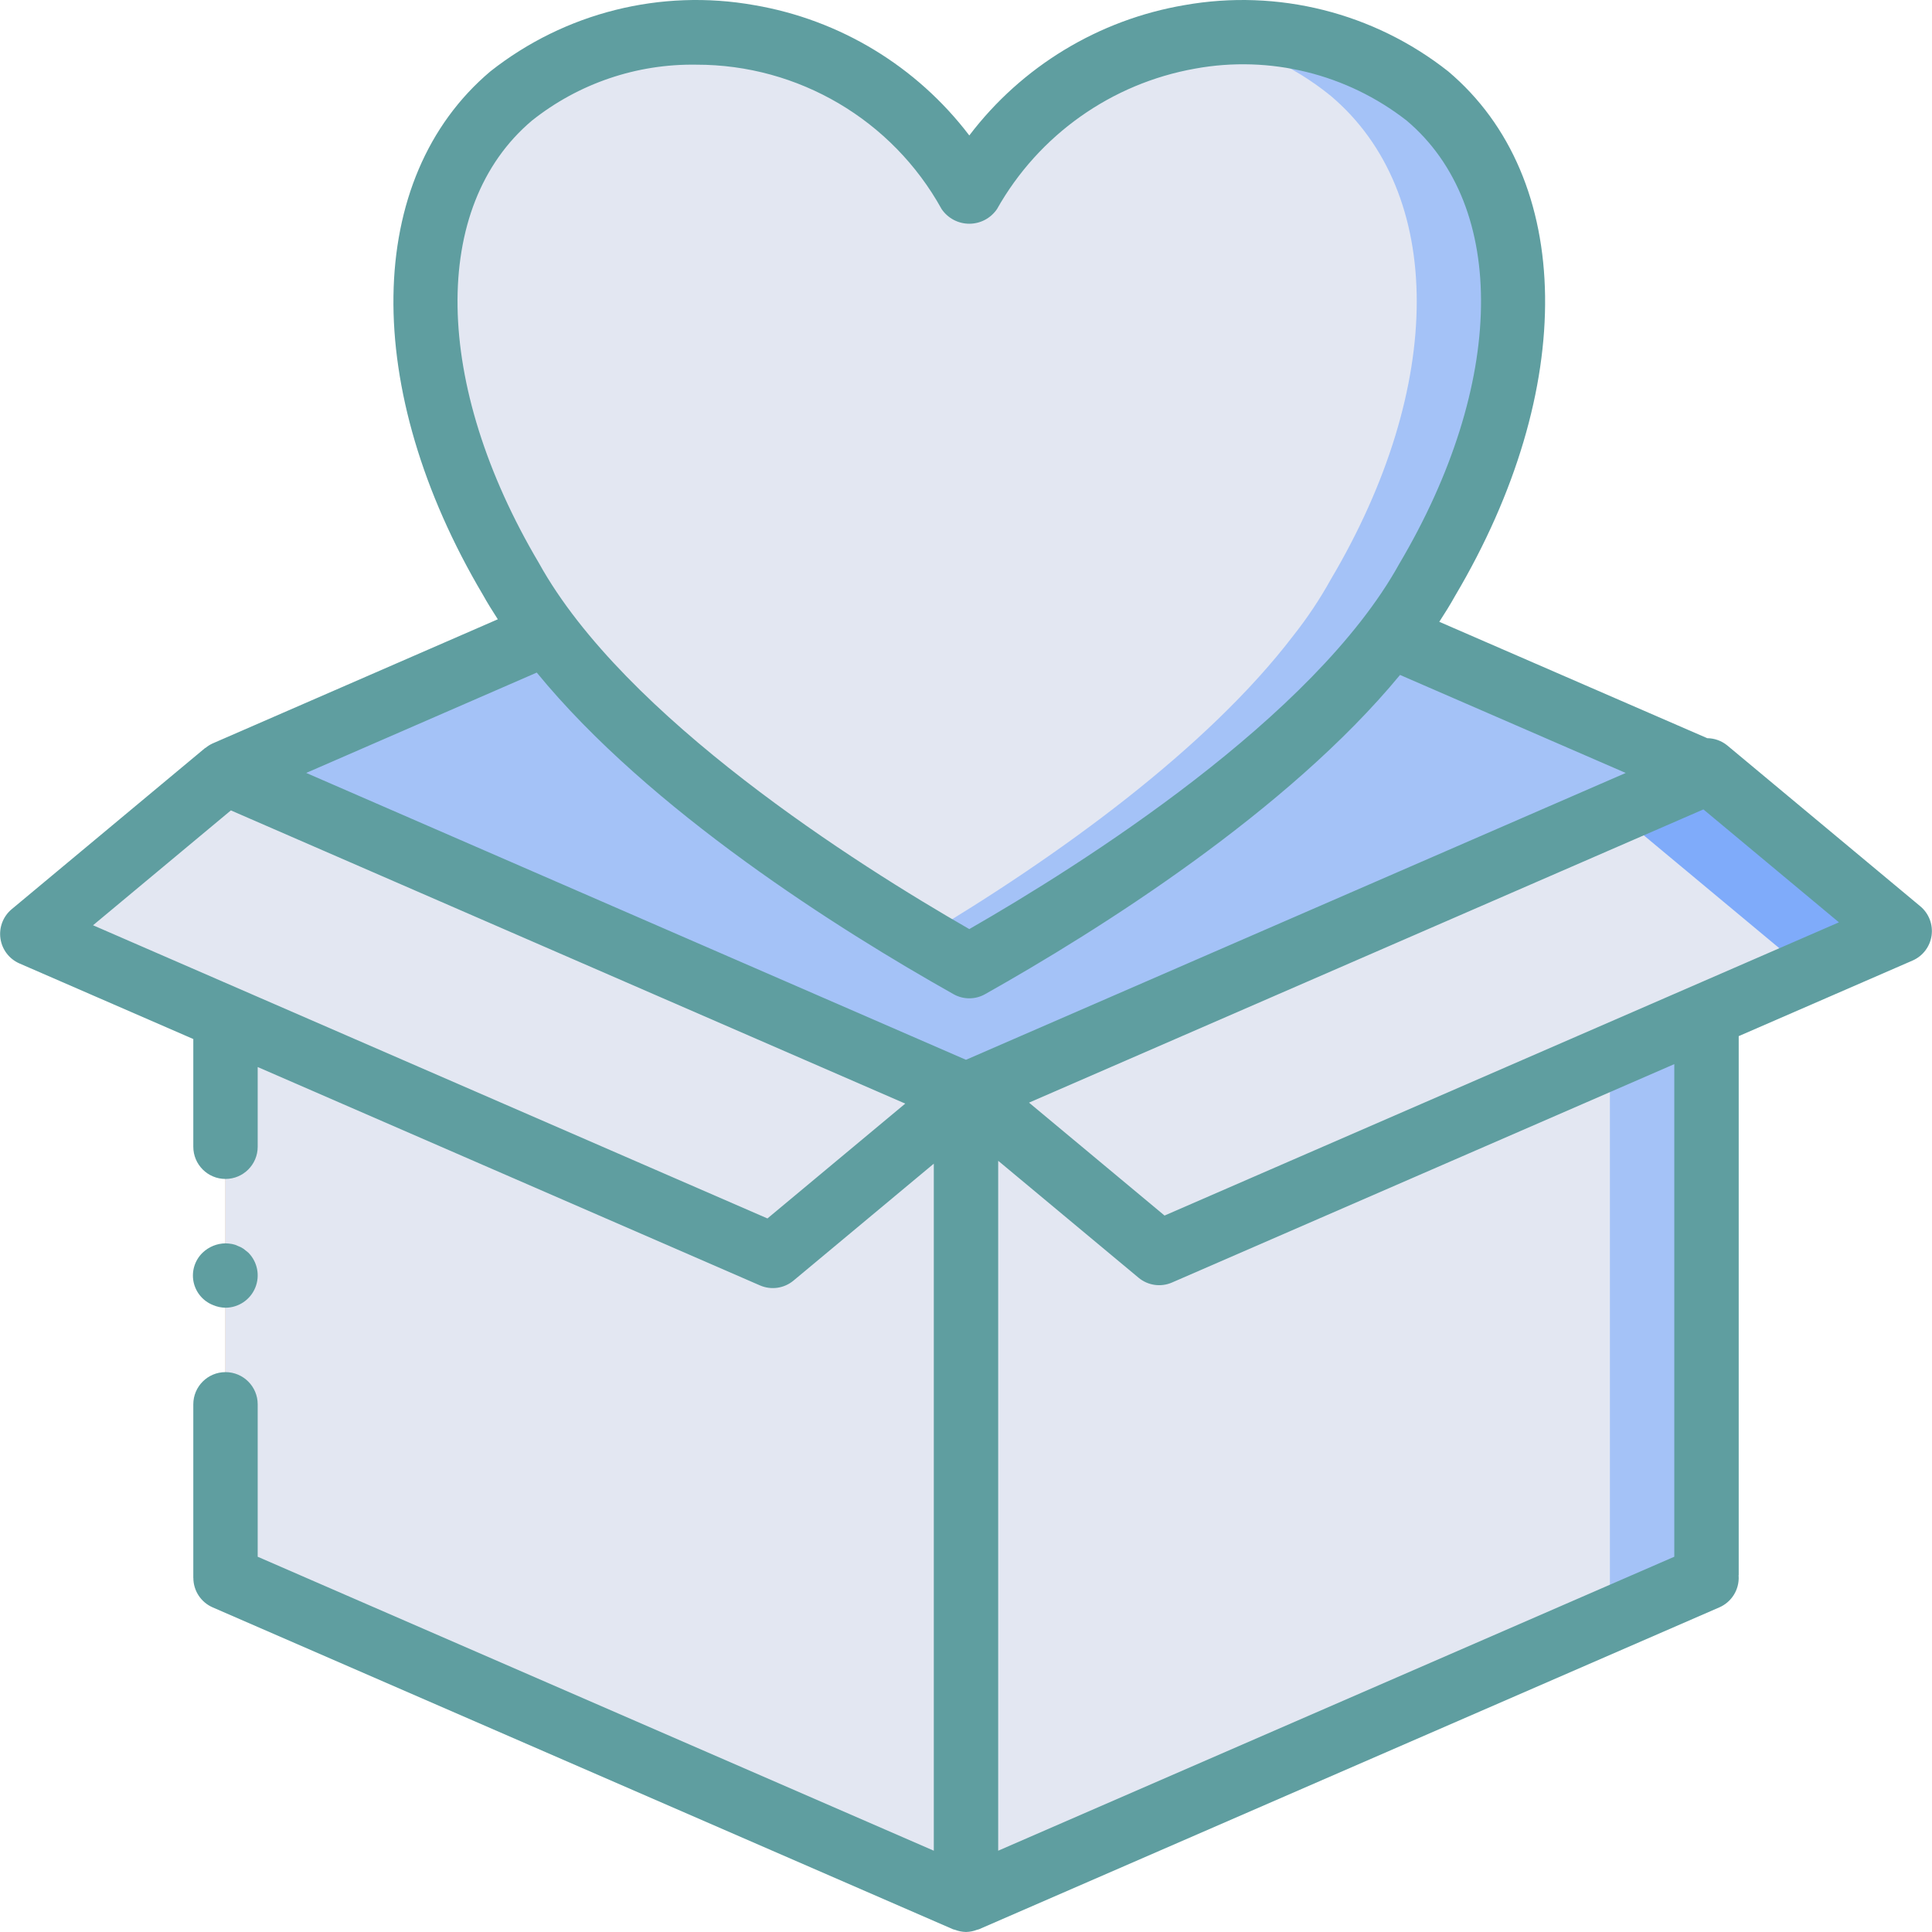
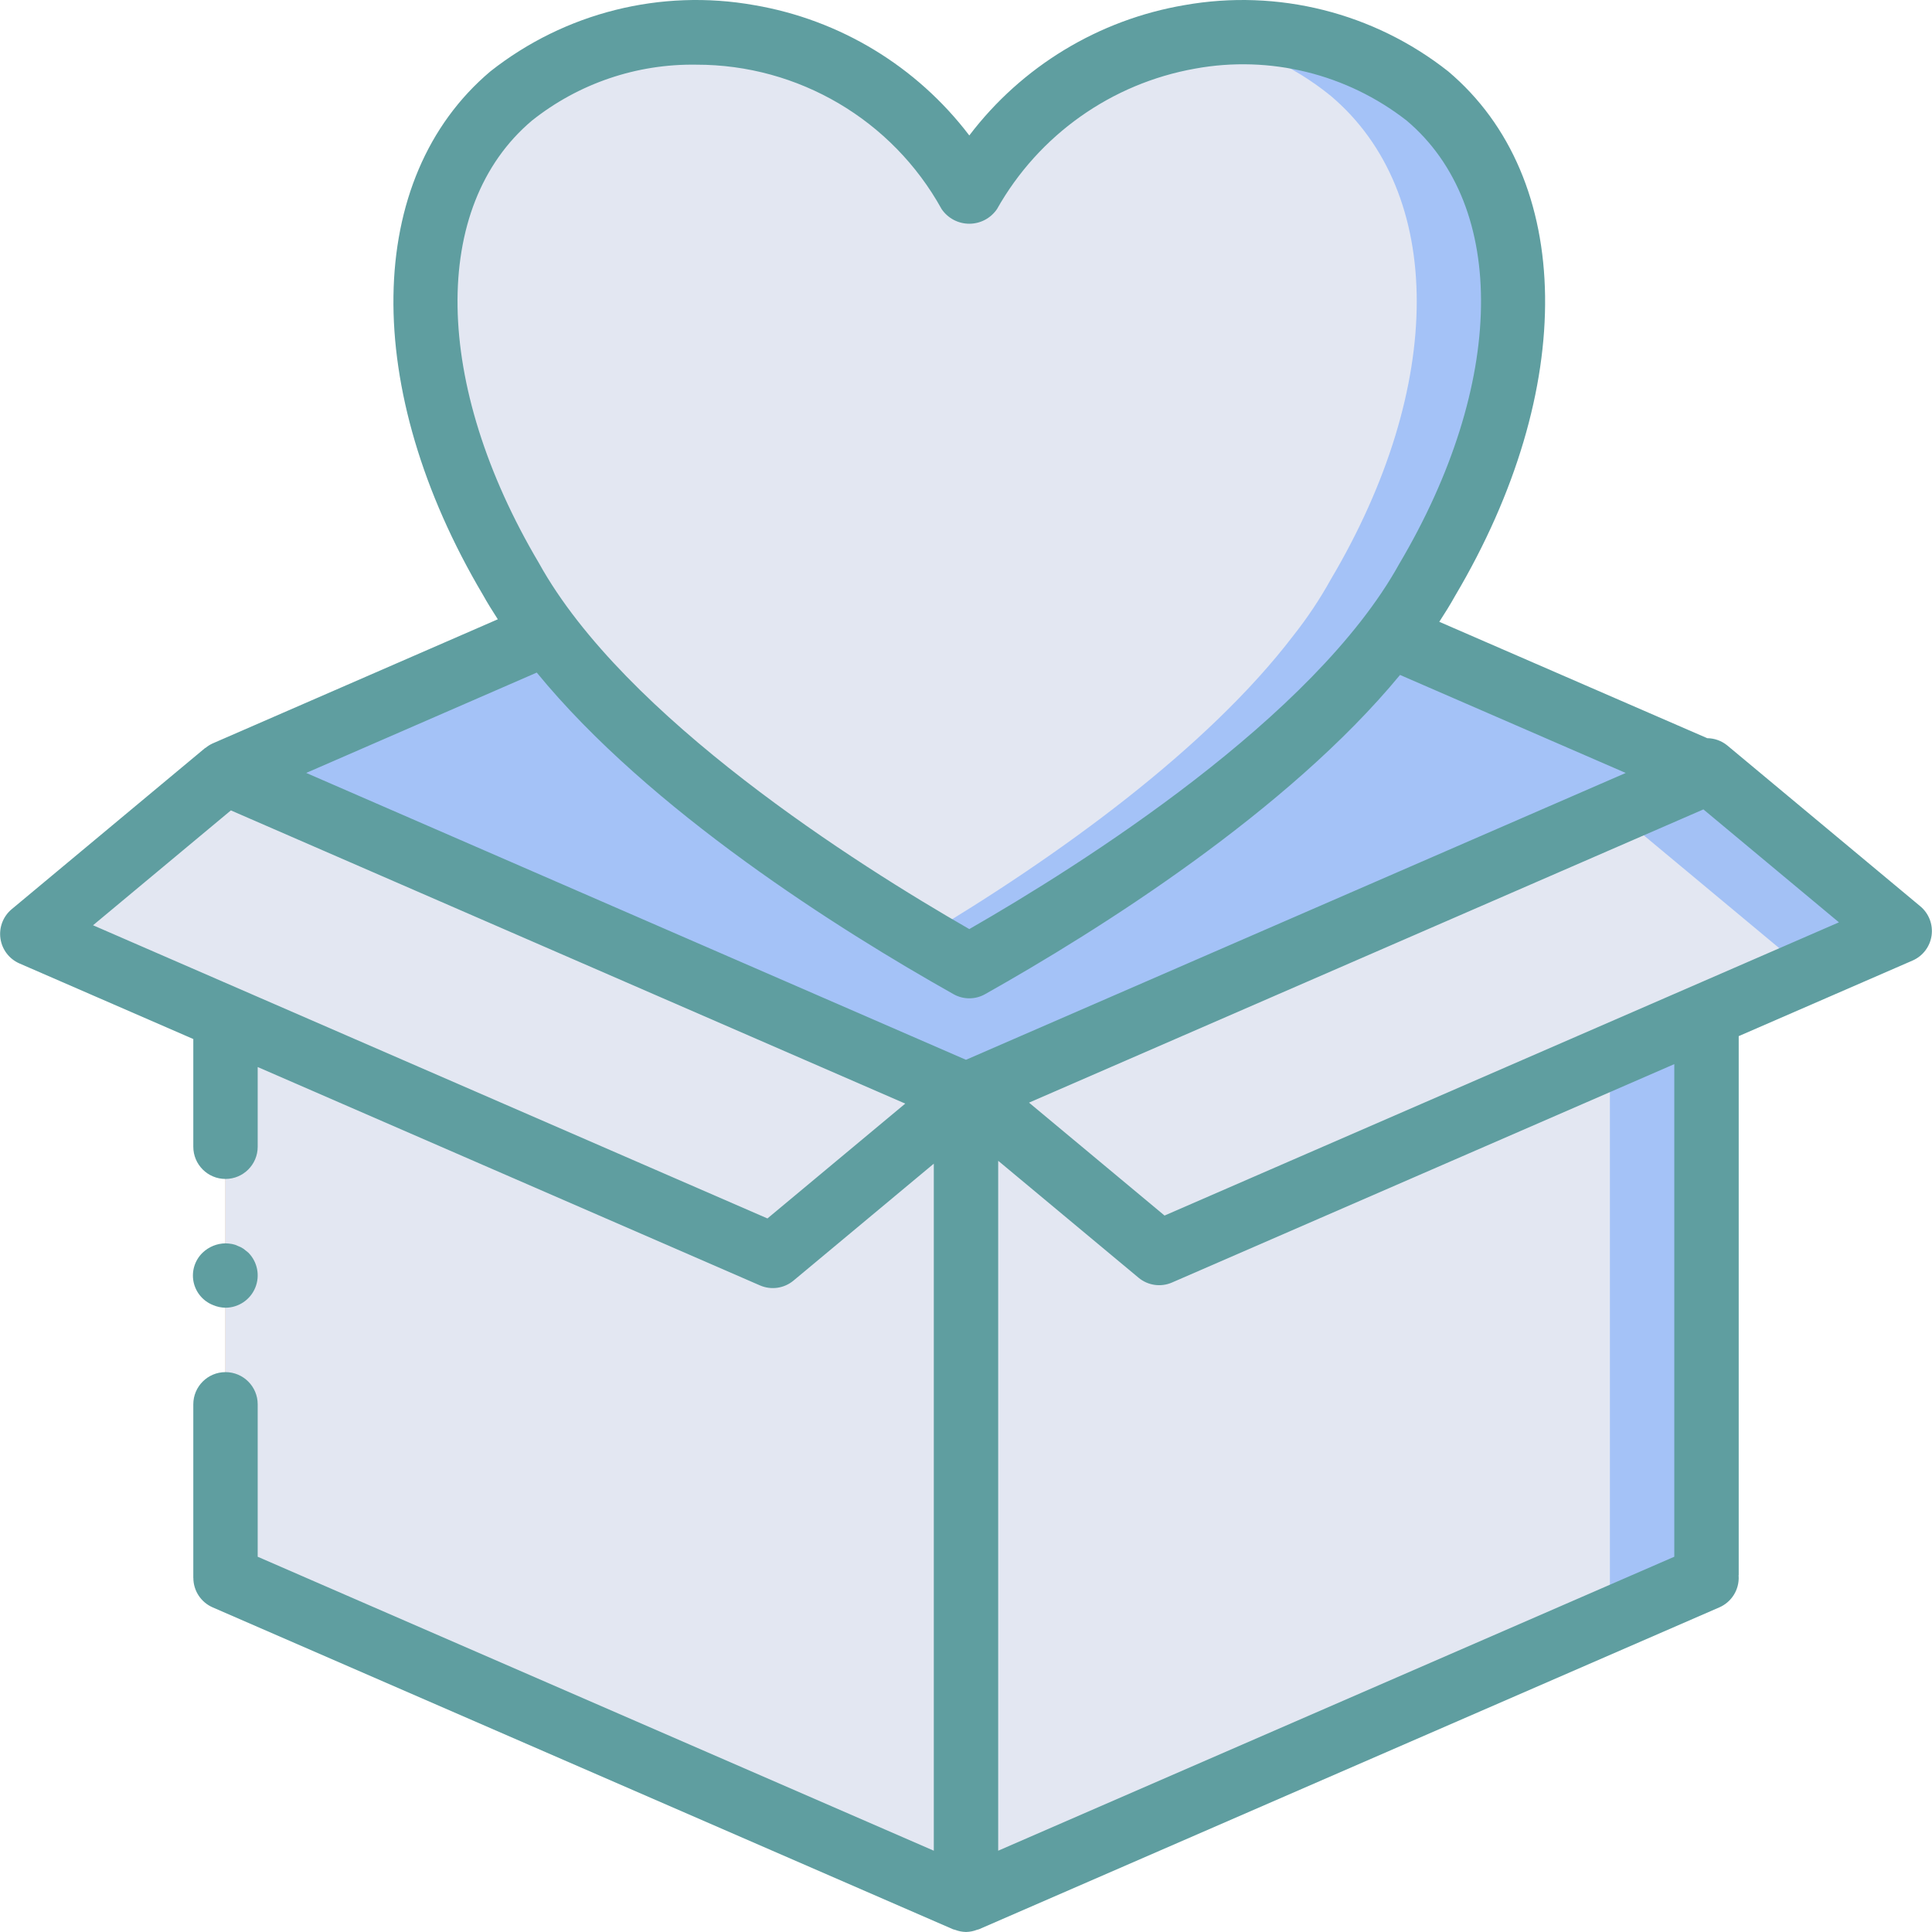
<svg xmlns="http://www.w3.org/2000/svg" version="1.1" id="Capa_1" x="0px" y="0px" viewBox="0 0 512.069 512.069" style="enable-background:new 0 0 512.069 512.069;" xml:space="preserve">
  <g transform="translate(0 -1)">
    <g transform="translate(1 1)">
      <g>
        <polyline points="143.845,167.834 58.767,204.869 7.567,247.535 58.767,269.807 58.767,418.202 255.034,503.535 451.301,418.202 451.045,418.117 451.301,417.434 451.301,269.039 502.501,246.767 451.301,204.101 451.301,204.869 367.418,168.431  " style="fill: rgb(175, 128, 102);" />
        <g>
          <path d="M451.301,204.869l-195.669,85.077l-0.597,0.256L58.767,204.869l85.077-37.035 c25.344,33.536,72.192,65.792,112.043,88.235c39.68-22.272,86.187-54.357,111.531-87.637L451.301,204.869z" style="fill: rgb(164, 194, 247);" />
          <polygon points="451.301,417.434 451.045,418.117 451.301,418.202 425.701,429.295 255.034,503.535 255.034,290.202 255.631,289.946 306.234,332.101 451.301,269.039  " style="fill: rgb(164, 194, 247);" />
        </g>
        <g>
          <polygon points="425.701,281.669 425.701,429.295 255.034,503.535 255.034,323.397 255.034,290.202 306.234,332.101  " style="fill: rgb(227, 231, 242);" />
          <polygon points="255.034,290.202 255.034,503.535 58.767,418.202 58.767,269.807 203.834,332.869  " style="fill: rgb(227, 231, 242);" />
          <polygon points="255.034,290.202 203.834,332.869 58.767,269.807 7.567,247.535 58.767,204.869  " style="fill: rgb(227, 231, 242);" />
        </g>
-         <polygon points="502.501,246.767 451.301,269.039 306.234,332.101 304.613,330.735 255.631,289.946 427.322,215.279 451.301,204.869 451.301,204.101  " style="fill: rgb(127, 171, 250);" />
+         <polygon points="502.501,246.767 451.301,269.039 306.234,332.101 304.613,330.735 255.631,289.946 427.322,215.279 451.301,204.869 451.301,204.101  " style="fill: #A3C1F5;" />
        <polygon points="476.303,256.069 425.103,278.341 304.613,330.735 255.631,289.946 427.322,215.279  " style="fill: rgb(227, 231, 242);" />
      </g>
      <path d="M377.317,25.413c-17.417-13.73-39.824-19.464-61.696-15.787 c-25.211,3.948-47.223,19.231-59.733,41.472c-3.611-6.1-7.906-11.768-12.8-16.896c-18.608-19.711-45.776-28.916-72.533-24.576 c-13.242,1.887-25.72,7.345-36.096,15.787c-30.293,25.685-30.293,76.885,0,128.171c2.778,4.972,5.915,9.735,9.387,14.251 c22.699,30.037,62.549,58.965,99.243,80.811c4.352,2.56,8.619,5.035,12.8,7.424c39.68-22.272,86.187-54.357,111.531-87.637 c3.698-4.672,7.009-9.638,9.899-14.848C407.695,102.298,407.695,51.098,377.317,25.413z" style="fill: rgb(227, 231, 242);" />
      <path d="M377.317,153.583c-2.89,5.21-6.201,10.176-9.899,14.848 c-25.344,33.28-71.851,65.365-111.531,87.637c-4.181-2.389-8.448-4.864-12.8-7.424c36.523-21.675,76.032-50.432,98.731-80.213 c3.698-4.672,7.009-9.638,9.899-14.848c30.379-51.285,30.379-102.485,0-128.171c-10.376-8.442-22.854-13.899-36.096-15.787 c21.872-3.677,44.279,2.057,61.696,15.787C407.695,51.098,407.695,102.298,377.317,153.583z" style="fill: rgb(164, 194, 247);" />
    </g>
    <g>
      <g>
        <path d="M59.767,347.607c3.45-0.014,6.556-2.096,7.879-5.282c1.323-3.187,0.606-6.856-1.82-9.31 l-1.279-1.025c-0.476-0.324-0.993-0.583-1.538-0.771c-0.484-0.246-1.003-0.417-1.538-0.508c-0.563-0.096-1.133-0.153-1.704-0.171 c-2.259,0.032-4.423,0.915-6.059,2.475c-2.07,1.994-2.979,4.908-2.409,7.726c0.57,2.818,2.539,5.149,5.222,6.183 C57.548,347.362,58.651,347.594,59.767,347.607z" style="fill: rgb(95, 158, 160);" />
        <path d="M457.767,198.544c-1.492-1.204-3.347-1.87-5.264-1.889l-71.024-30.848 c1.476-2.286,2.92-4.578,4.197-6.888c32.467-54.817,31.725-110.675-1.842-139.008C364.102,4.349,338.66-2.038,313.917,2.36 c-22.696,3.867-43.074,16.214-57.008,34.542C242.975,18.575,222.597,6.227,199.901,2.36c-24.742-4.401-50.186,1.986-69.917,17.55 c-33.567,28.333-34.308,84.192-1.967,138.783c1.196,2.164,2.558,4.306,3.927,6.447l-75.585,32.903 c-0.661,0.303-1.281,0.69-1.843,1.151c-0.067,0.052-0.149,0.061-0.215,0.116l-51.2,42.667c-2.274,1.896-3.403,4.835-2.984,7.766 s2.327,5.435,5.042,6.617l46.075,20.032v28.549c0,4.713,3.821,8.533,8.533,8.533s8.533-3.821,8.533-8.533v-21.129l133.133,57.882 c2.958,1.286,6.388,0.796,8.867-1.267l37.2-31v182.095l-179.2-77.913v-40.401c0-4.713-3.821-8.533-8.533-8.533 s-8.533,3.82-8.533,8.533v45.995h0.013c-0.005,3.396,2.006,6.47,5.12,7.825l196.267,85.333l0.03,0.006 c0.134,0.057,0.289,0.057,0.426,0.108c0.925,0.364,1.906,0.562,2.899,0.586l0.038,0.008l0.005-0.001l0.004,0.001l0.004-0.001 l0.005,0.001l0.037-0.008c0.993-0.024,1.974-0.222,2.898-0.586c0.138-0.051,0.293-0.051,0.427-0.108l0.029-0.006l196.267-85.333 c3.256-1.414,5.297-4.696,5.125-8.242l-0.031-0.153c0.002-0.069,0.04-0.127,0.04-0.197V275.623l46.067-20.029 c2.717-1.179,4.629-3.683,5.05-6.615c0.421-2.932-0.708-5.872-2.983-7.769L457.767,198.544z M140.992,32.96 c12.372-9.84,27.778-15.077,43.584-14.816c27.016-0.032,51.913,14.627,64.992,38.267c1.652,2.432,4.402,3.888,7.342,3.888 s5.689-1.456,7.342-3.888c11.064-19.632,30.328-33.287,52.517-37.225c19.796-3.618,40.194,1.394,56.058,13.775 c26.967,22.758,26.225,69.875-1.958,117.483c-22.567,40.817-84.275,79.767-113.958,96.808 c-29.683-17.042-91.392-56-114.083-97.033C114.767,102.835,114.026,55.719,140.992,32.96z M142.267,179.264 c29.893,36.532,80.134,68.175,110.458,85.238c2.596,1.467,5.771,1.467,8.367,0c30.188-16.986,80.115-48.422,109.981-84.612 l59.819,25.979l-174.865,76.027L81.159,205.86L142.267,179.264z M203.409,323.944l-178.75-77.708l36.536-30.442l178.739,77.713 L203.409,323.944z M443.767,413.605l-179.2,77.917V308.659l37.208,31.001c2.476,2.063,5.904,2.553,8.858,1.267l133.133-57.884 V413.605z M308.659,323.177l-35.92-29.928l178.743-77.72l35.919,29.932L308.659,323.177z" style="fill: rgb(95, 158, 160);" />
      </g>
    </g>
  </g>
  <g>
</g>
  <g>
</g>
  <g>
</g>
  <g>
</g>
  <g>
</g>
  <g>
</g>
  <g>
</g>
  <g>
</g>
  <g>
</g>
  <g>
</g>
  <g>
</g>
  <g>
</g>
  <g>
</g>
  <g>
</g>
  <g>
</g>
</svg>
